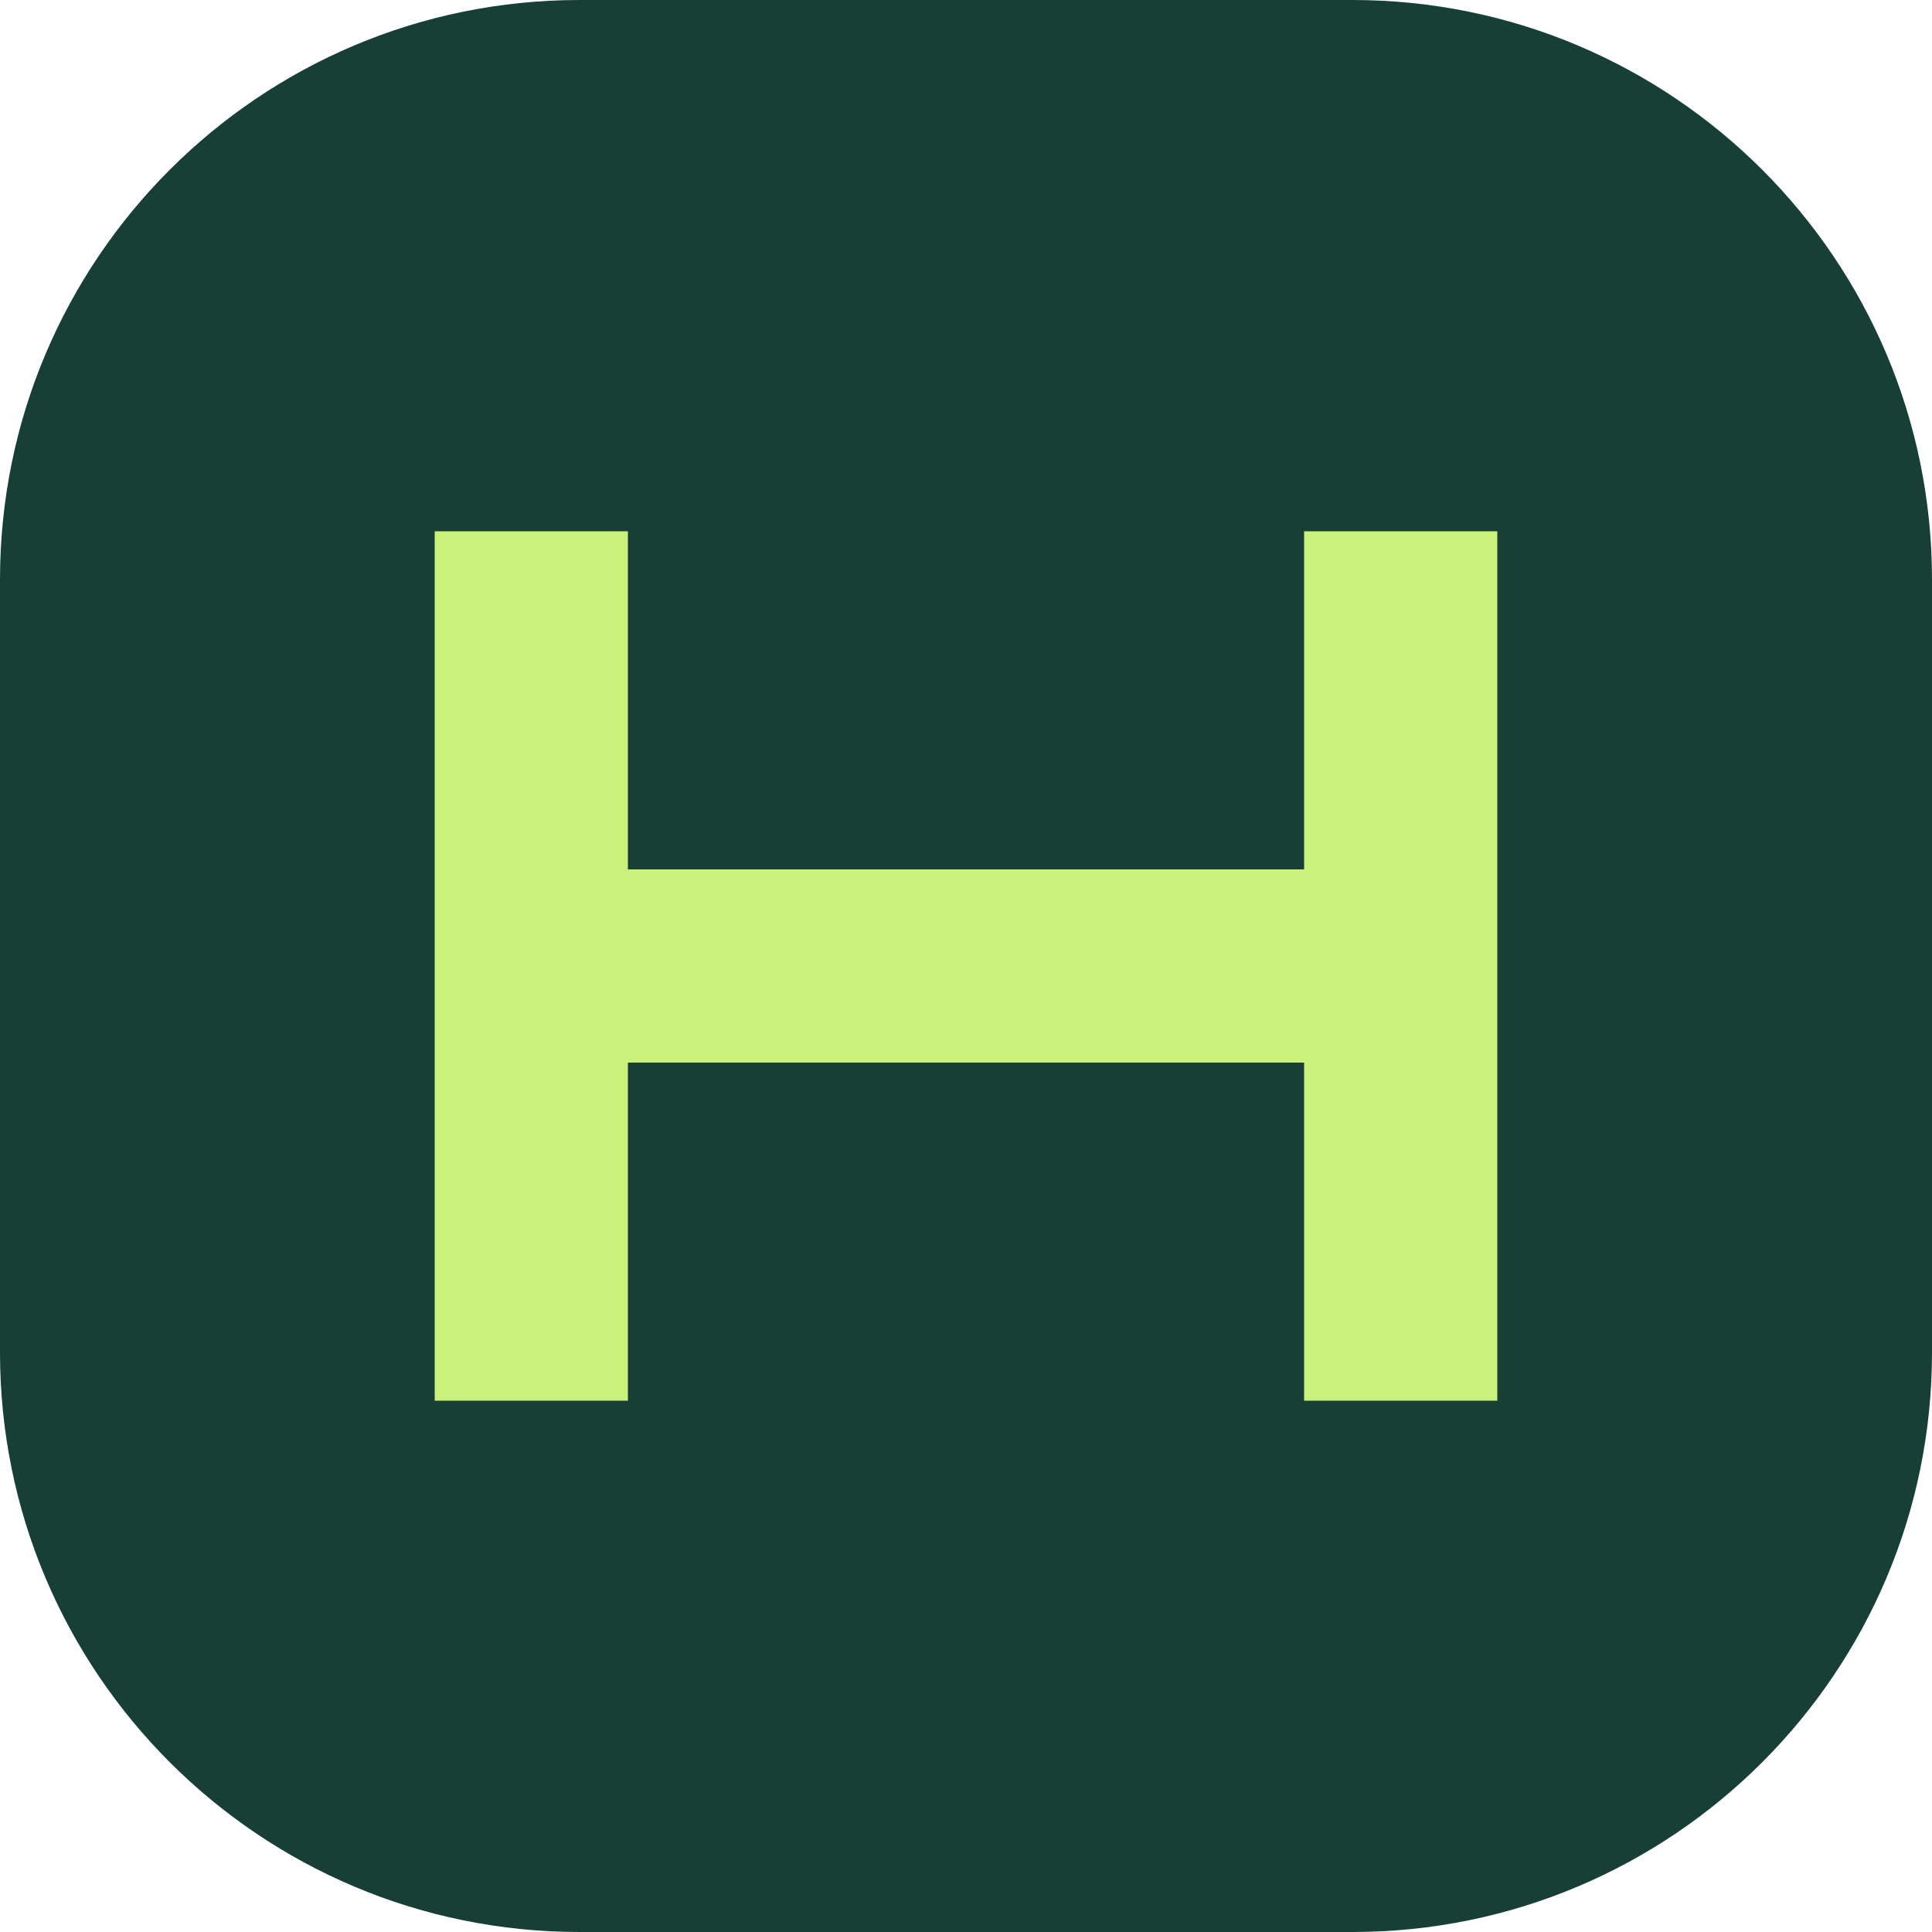
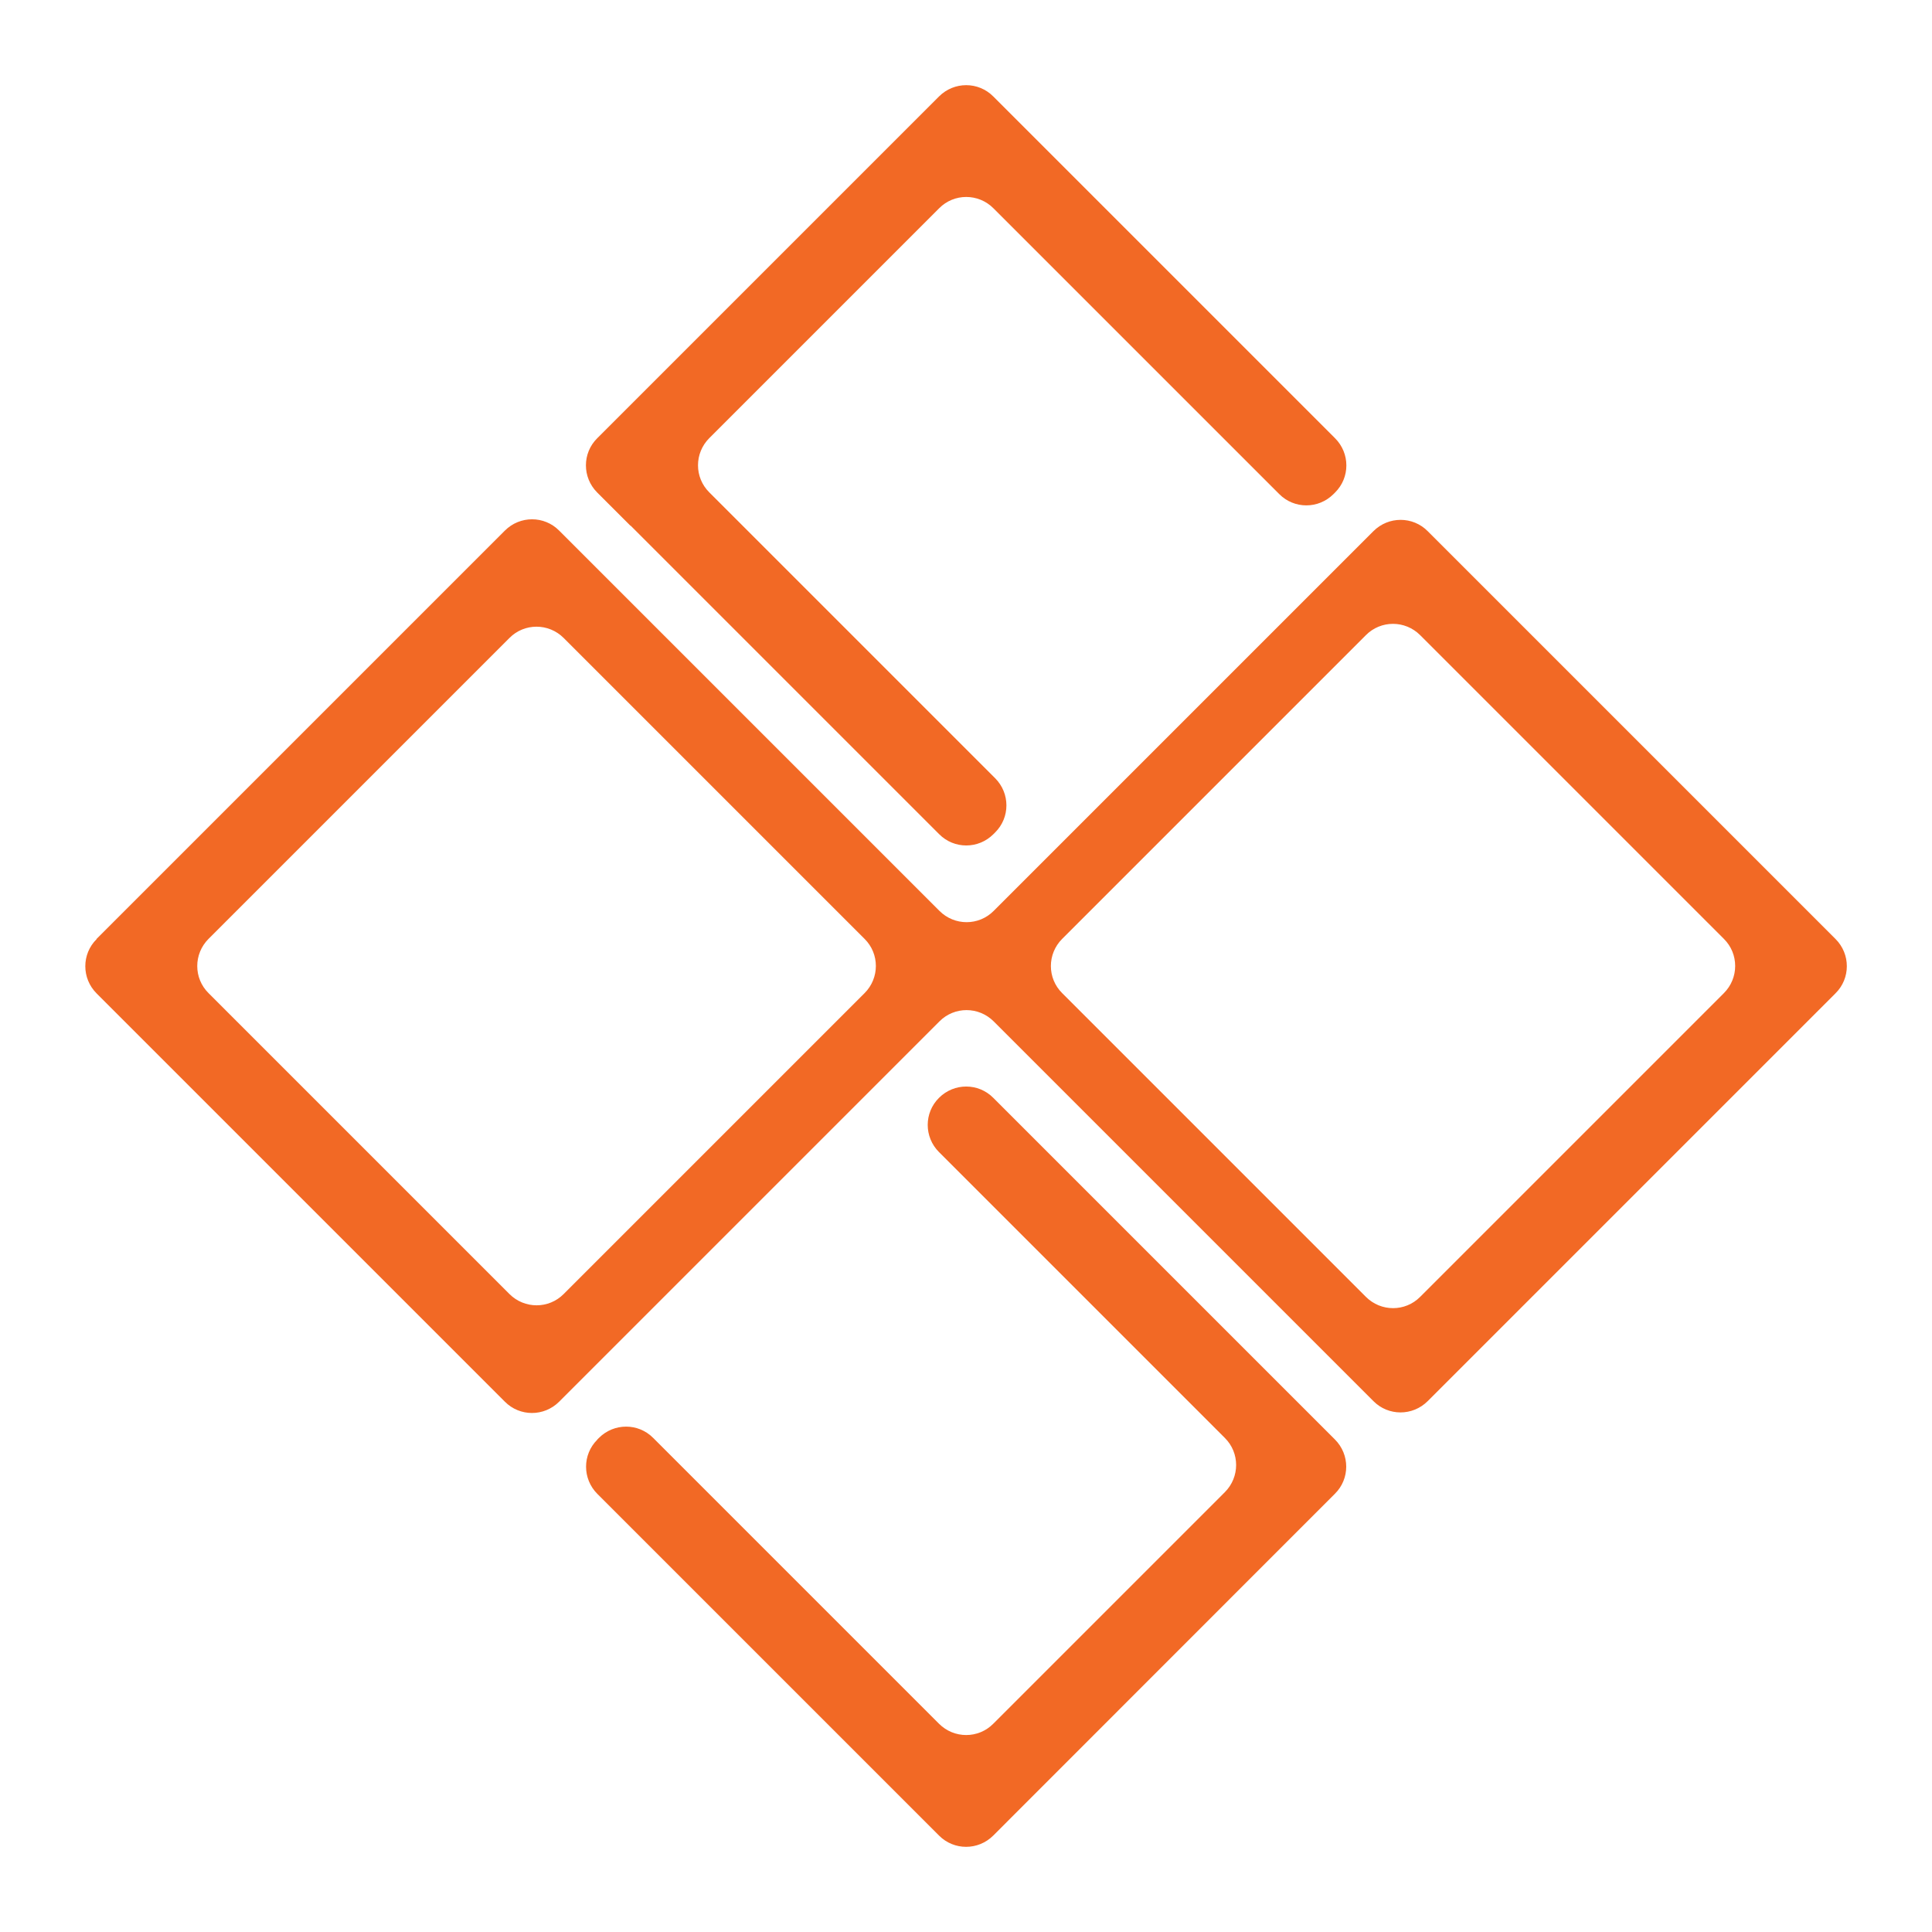
- <svg xmlns="http://www.w3.org/2000/svg" viewBox="0 0 40 40">
-   <rect width="40" height="40" rx="12" fill="#173f35" />
-   <path d="M11 11v18m18-18v18M11 20h18" stroke="#c9f17b" stroke-width="4" />
+ <svg xmlns="http://www.w3.org/2000/svg" viewBox="15.6 13 136 136">
+   <g fill="#f26925">
+     <path d="M22.4,79.09l28.74-28.74c1.06-1.06,2.77-1.06,3.82,0l26.77,26.77c1.06,1.06,2.77,1.06,3.82,0l23.95-23.95.22-.22,2.56-2.56c1.06-1.06,2.77-1.06,3.82,0l28.71,28.71c1.06,1.06,1.06,2.77,0,3.82l-28.71,28.71c-1.06,1.06-2.77,1.06-3.82,0l-26.73-26.73c-1.06-1.06-2.77-1.06-3.82,0l-24.21,24.21-2.56,2.56c-1.06,1.06-2.77,1.06-3.82,0l-28.74-28.74c-1.06-1.06-1.06-2.77,0-3.82ZM90.37,82.91l21.38,21.38c1.06,1.06,2.77,1.06,3.82,0l21.38-21.38c1.06-1.06,1.06-2.77,0-3.82l-21.38-21.38c-1.06-1.06-2.77-1.06-3.82,0l-21.38,21.38c-1.06,1.06-1.06,2.77,0,3.82ZM30.28,82.91l21.18,21.18c1.06,1.06,2.77,1.06,3.82,0l21.18-21.18c1.06-1.06,1.06-2.77,0-3.82l-21.18-21.18c-1.06-1.06-2.77-1.06-3.82,0l-21.18,21.18c-1.06,1.06-1.06,2.77,0,3.82Z" />
+     <path d="M59.98,50.01h0l-2.34-2.34c-1.06-1.06-1.06-2.77,0-3.82l2.56-2.56,21.5-21.5c1.06-1.06,2.77-1.06,3.82,0l24.06,24.06c1.06,1.06,1.06,2.77,0,3.82l-.11.11c-1.06,1.06-2.77,1.06-3.82,0l-20.12-20.12c-1.06-1.06-2.77-1.06-3.82,0l-16.18,16.18c-1.06,1.06-1.06,2.77,0,3.82l20.12,20.12c1.06,1.06,1.06,2.77,0,3.82l-.12.12c-1.06,1.06-2.77,1.06-3.82,0l-21.72-21.72Z" />
+     <path d="M57.65,114.33l.11-.11c1.06-1.06,2.77-1.06,3.82,0l20.12,20.12c1.06,1.06,2.77,1.06,3.82,0l16.3-16.3c1.06-1.06,1.06-2.77,0-3.82l-20.12-20.12c-1.06-1.06-1.06-2.77,0-3.82h0c1.06-1.06,2.77-1.06,3.82,0l24.05,24.05c1.06,1.06,1.06,2.77,0,3.82l-2.44,2.44-21.61,21.62c-1.06,1.06-2.77,1.06-3.82,0l-24.05-24.05c-1.06-1.06-1.06-2.77,0-3.82Z" />
+   </g>
</svg>
